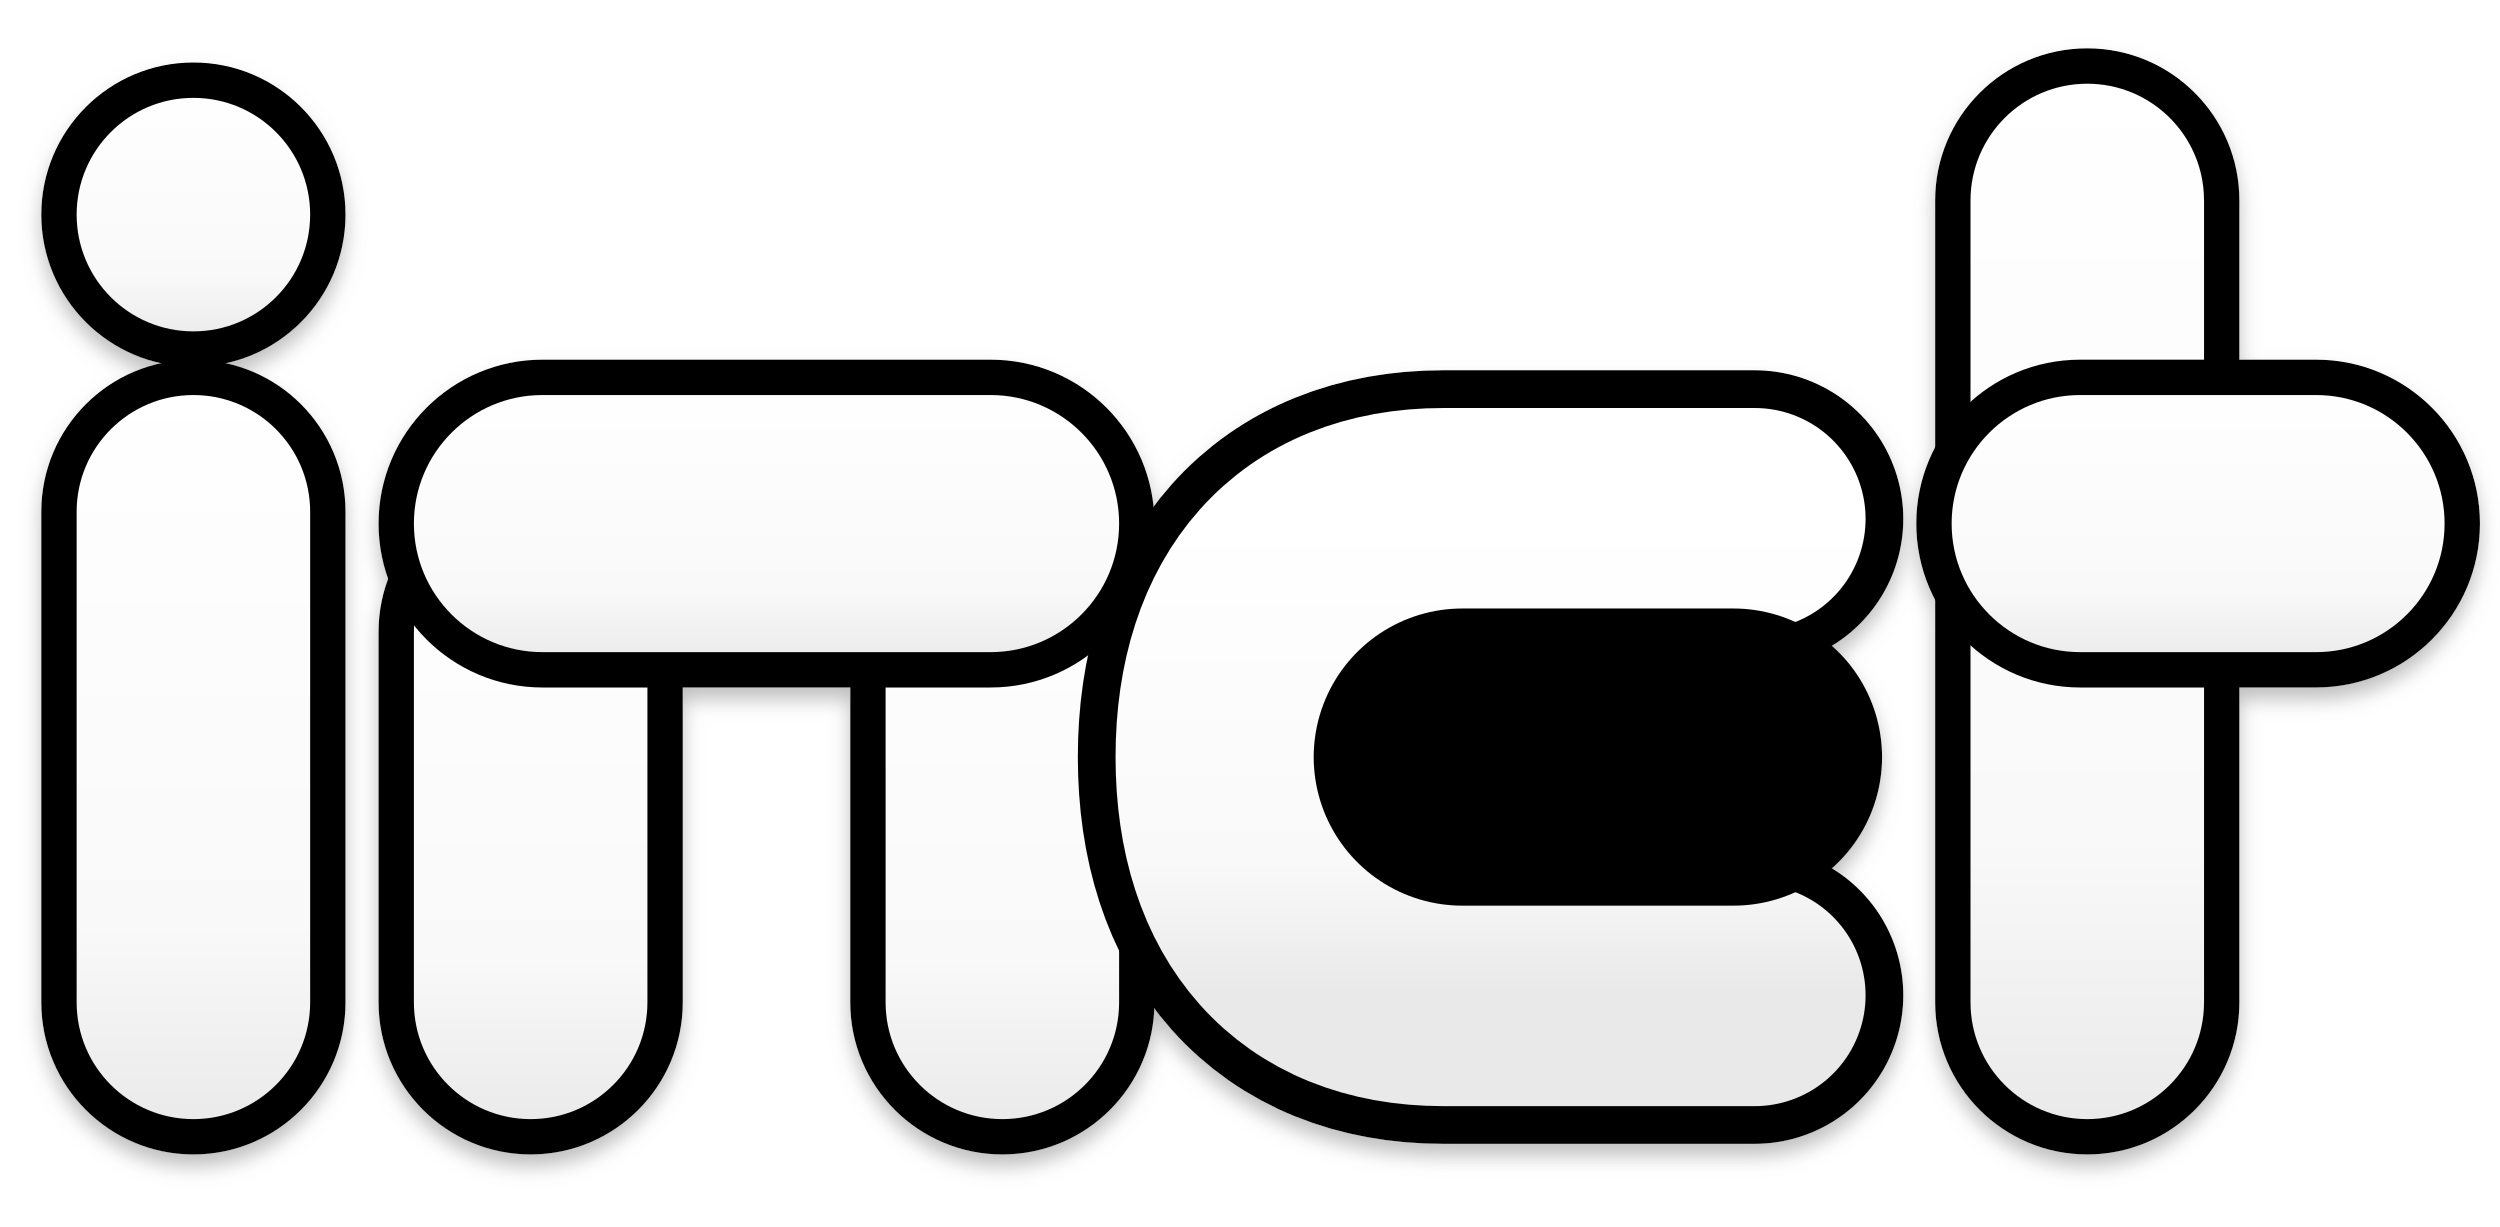
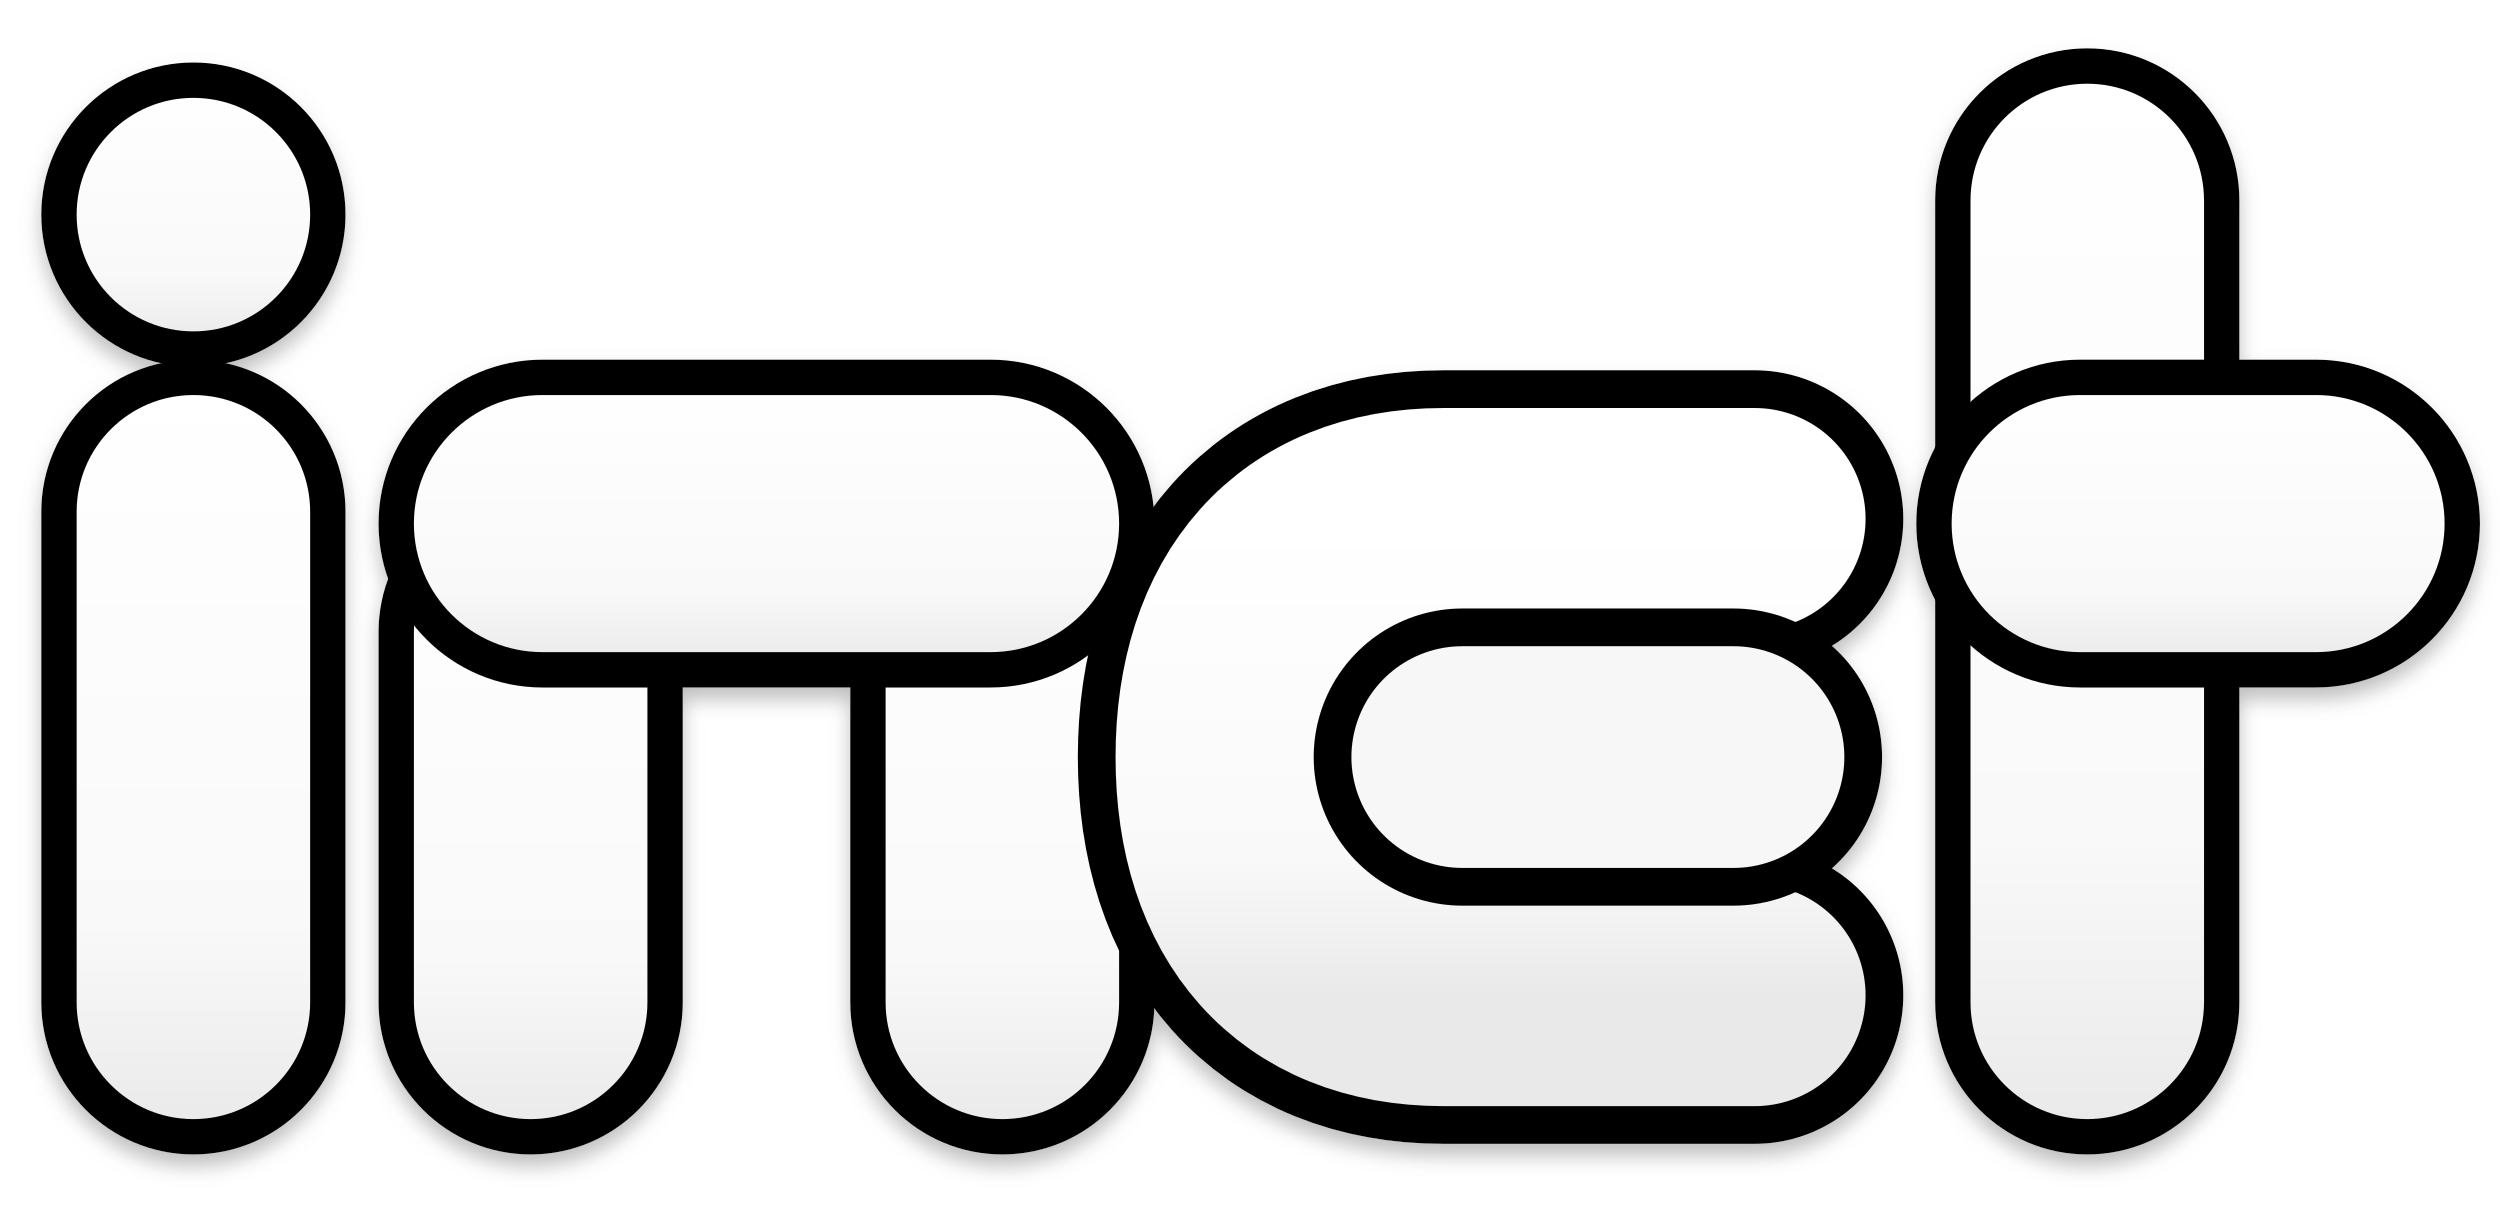
<svg xmlns="http://www.w3.org/2000/svg" viewBox="0 0 1060 520" role="img" aria-labelledby="title desc">
  <defs>
    <linearGradient id="face" x1="0" y1="0" x2="0" y2="1">
      <stop offset="0" stop-color="#fff" />
      <stop offset=".72" stop-color="#f9f9f9" />
      <stop offset="1" stop-color="#e9e9e9" />
    </linearGradient>
    <filter id="lift" x="-8%" y="-8%" width="116%" height="122%">
      <feDropShadow dx="0" dy="5" stdDeviation="4" flood-color="#8a8a8a" flood-opacity=".55" />
    </filter>
  </defs>
  <g fill="url(#face)" stroke="#050505" stroke-width="15" stroke-linejoin="round" filter="url(#lift)">
    <circle cx="82" cy="91" r="57" />
    <rect x="25" y="160" width="114" height="322" rx="57" />
    <rect x="168" y="211" width="114" height="271" rx="57" />
    <rect x="368" y="211" width="114" height="271" rx="57" />
    <rect x="168" y="160" width="314" height="124" rx="62" />
    <path d="M744 220H612c-59 0-92 39-92 101s33 101 92 101h132" fill="none" stroke="#050505" stroke-width="126" stroke-linecap="round" />
    <path d="M744 220H612c-59 0-92 39-92 101s33 101 92 101h132" fill="none" stroke="url(#face)" stroke-width="94" stroke-linecap="round" />
    <path d="M620 321h115" fill="none" stroke="#050505" stroke-width="126" stroke-linecap="round" />
-     <path d="M620 321h115" fill="none" stroke="url(#face)" stroke-width="94" stroke-linecap="round" />
+     <path d="M620 321h115" fill="none" stroke="#f7f7f7" stroke-width="94" stroke-linecap="round" />
    <rect x="828" y="28" width="114" height="454" rx="57" />
    <rect x="820" y="160" width="224" height="124" rx="62" />
  </g>
</svg>
